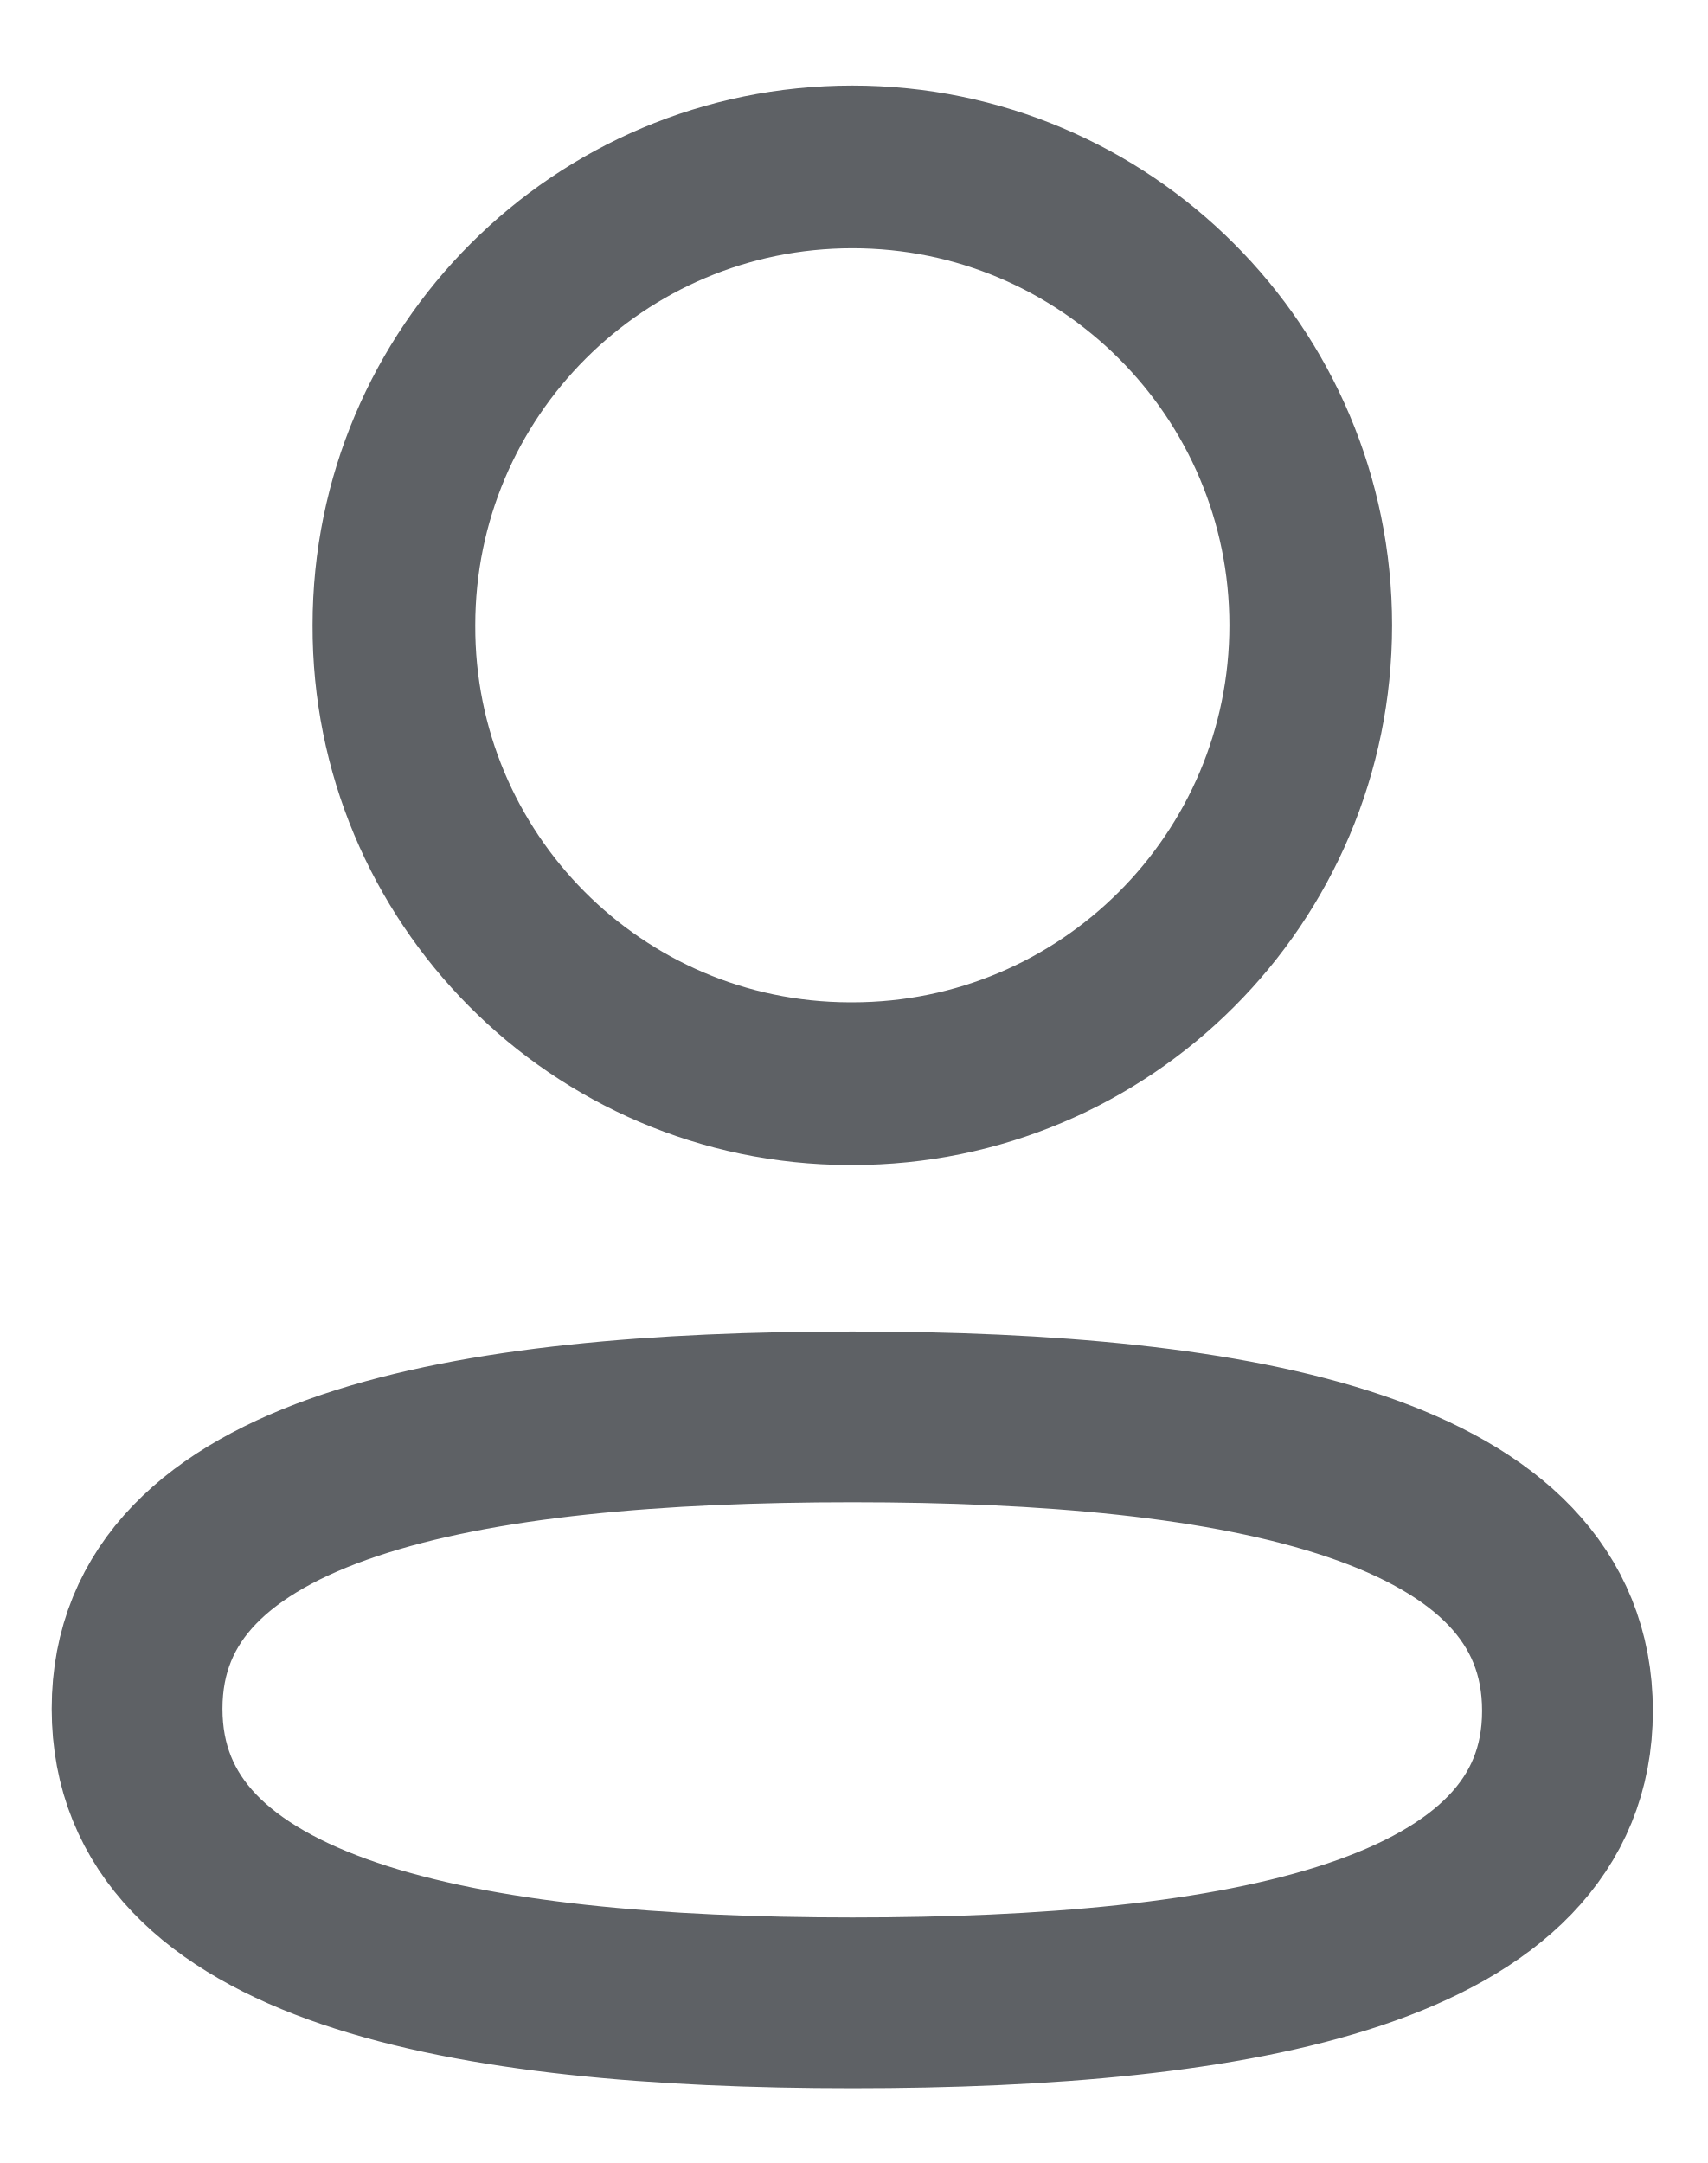
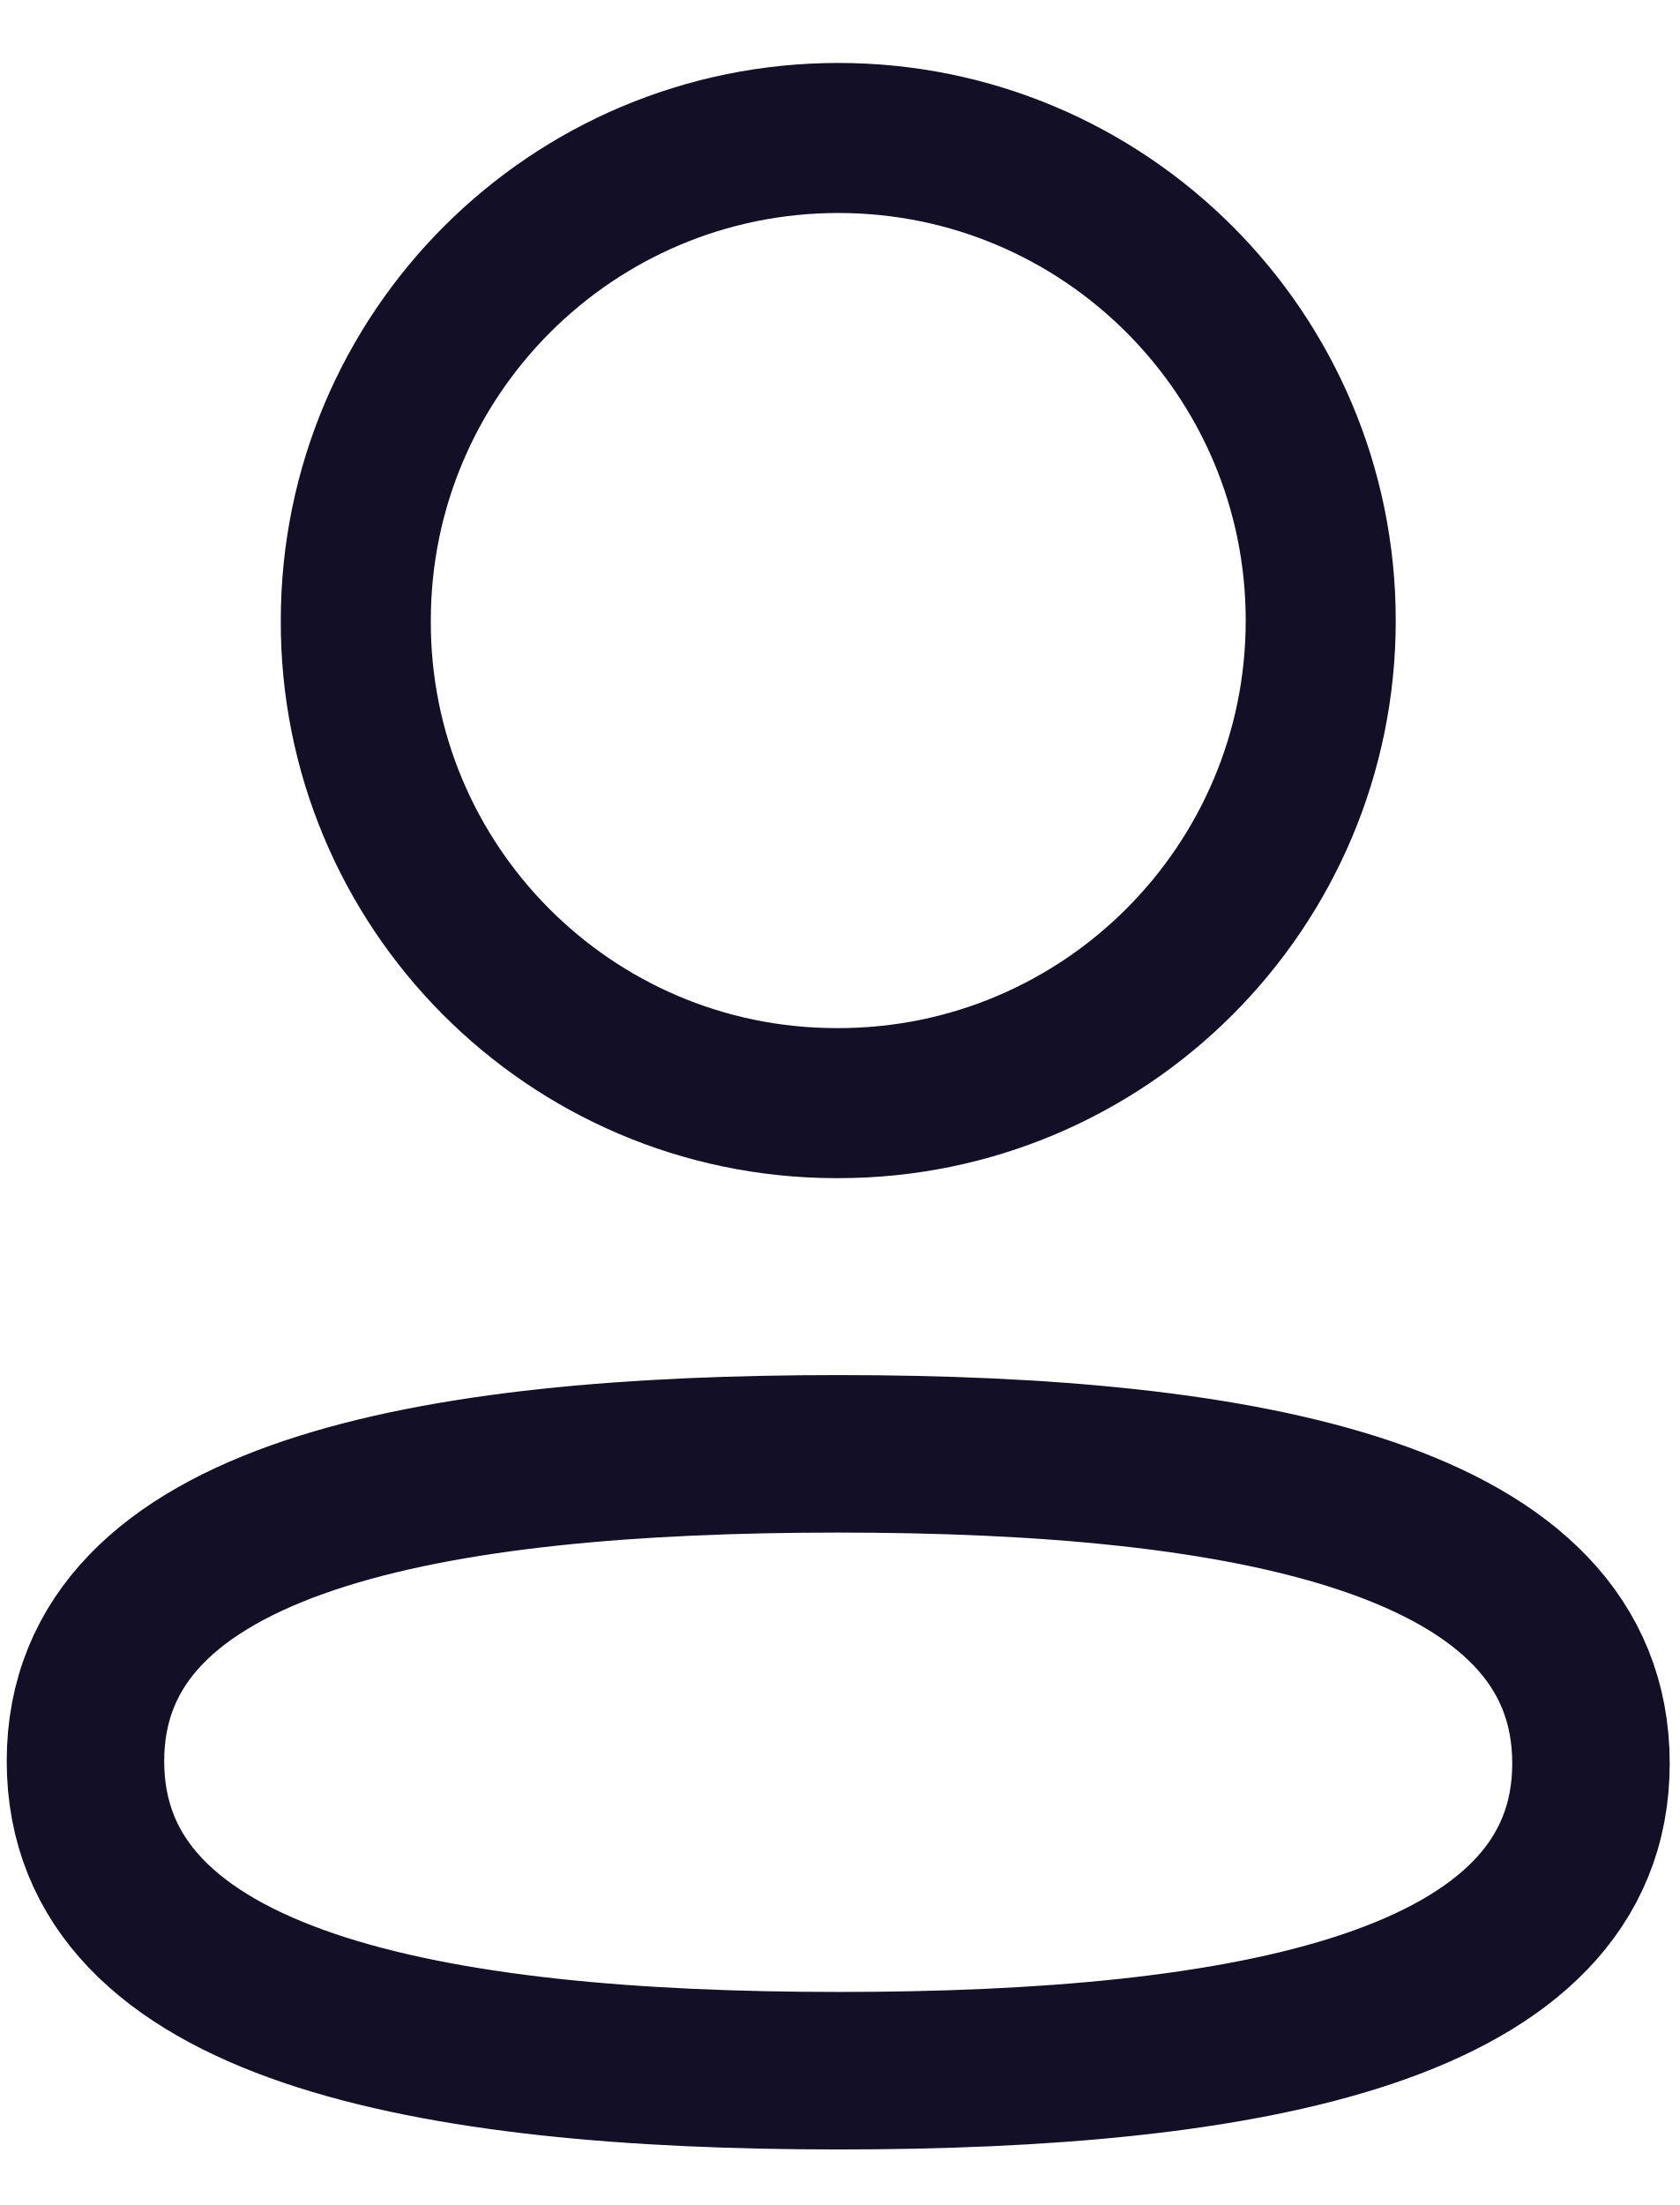
- <svg xmlns="http://www.w3.org/2000/svg" width="15" height="19" viewBox="0 0 15 19" fill="none">
-   <path fill-rule="evenodd" clip-rule="evenodd" d="M7.487 12.446C4.098 12.446 1.204 12.958 1.204 15.01C1.204 17.062 4.08 17.593 7.487 17.593C10.875 17.593 13.768 17.079 13.768 15.028C13.768 12.977 10.894 12.446 7.487 12.446Z" stroke="#5E6165" stroke-width="1.5" stroke-linecap="round" stroke-linejoin="round" />
-   <path fill-rule="evenodd" clip-rule="evenodd" d="M7.487 9.519C9.71 9.519 11.513 7.716 11.513 5.492C11.513 3.268 9.71 1.466 7.487 1.466C5.263 1.466 3.46 3.268 3.46 5.492C3.452 7.708 5.243 9.512 7.458 9.519H7.487Z" stroke="#5E6165" stroke-width="1.429" stroke-linecap="round" stroke-linejoin="round" />
+ <svg xmlns="http://www.w3.org/2000/svg" width="16" height="21" viewBox="0 0 16 21" fill="none">
+   <g id="Profile">
+     <path id="Stroke 1" fill-rule="evenodd" clip-rule="evenodd" d="M7.985 13.846C4.117 13.846 0.814 14.431 0.814 16.773C0.814 19.115 4.096 19.721 7.985 19.721C11.852 19.721 15.154 19.135 15.154 16.794C15.154 14.453 11.873 13.846 7.985 13.846Z" stroke="#130F26" stroke-width="1.5" stroke-linecap="round" stroke-linejoin="round" />
+     <path id="Stroke 3" fill-rule="evenodd" clip-rule="evenodd" d="M7.985 10.506C10.523 10.506 12.58 8.448 12.58 5.91C12.58 3.372 10.523 1.314 7.985 1.314C5.447 1.314 3.389 3.372 3.389 5.91C3.38 8.439 5.424 10.497 7.952 10.506H7.985Z" stroke="#130F26" stroke-width="1.429" stroke-linecap="round" stroke-linejoin="round" />
+   </g>
</svg>
